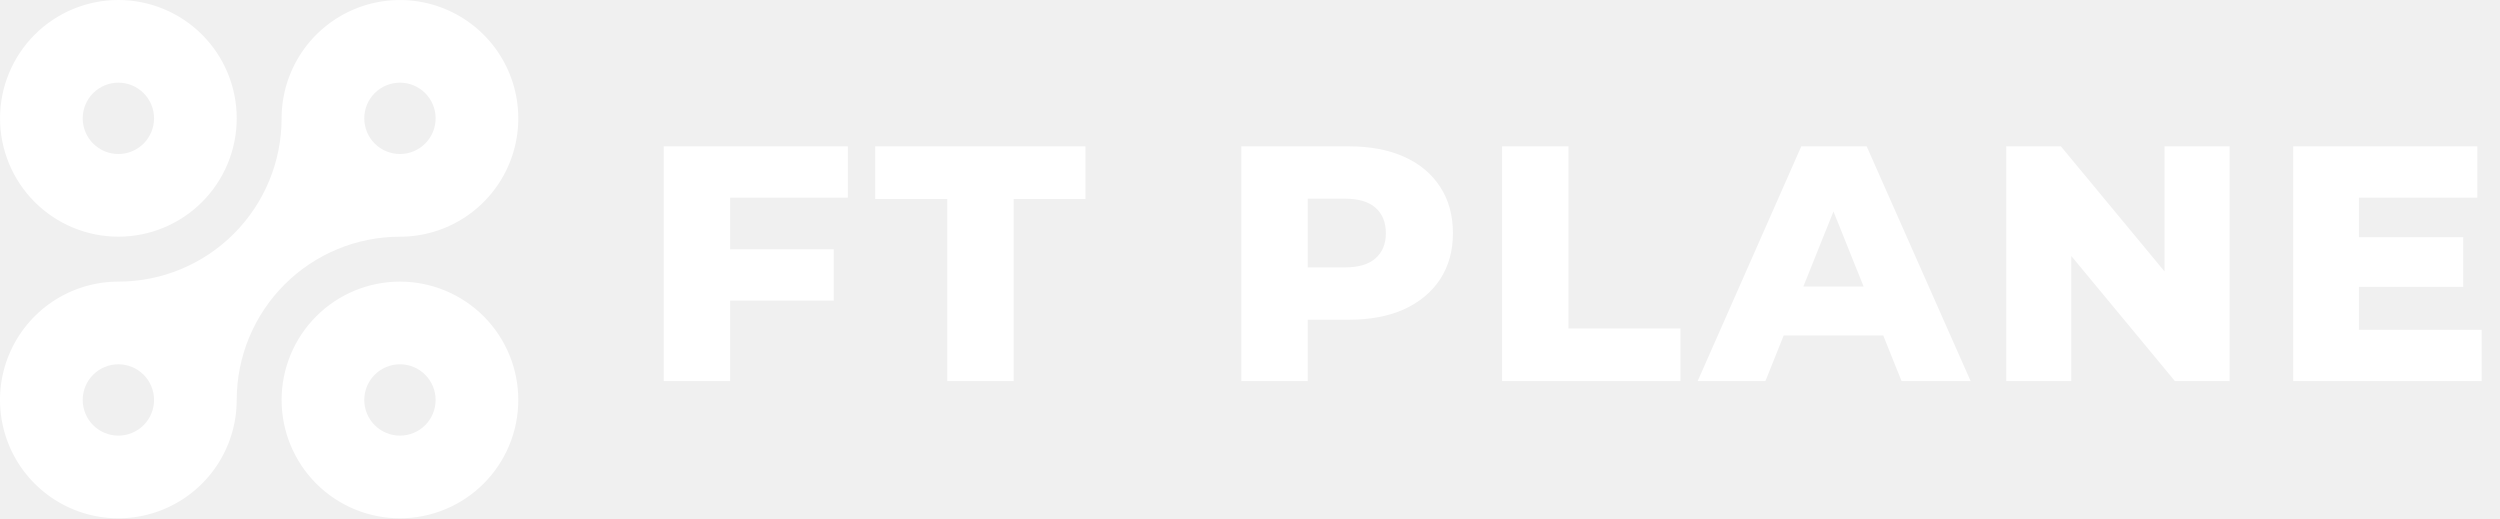
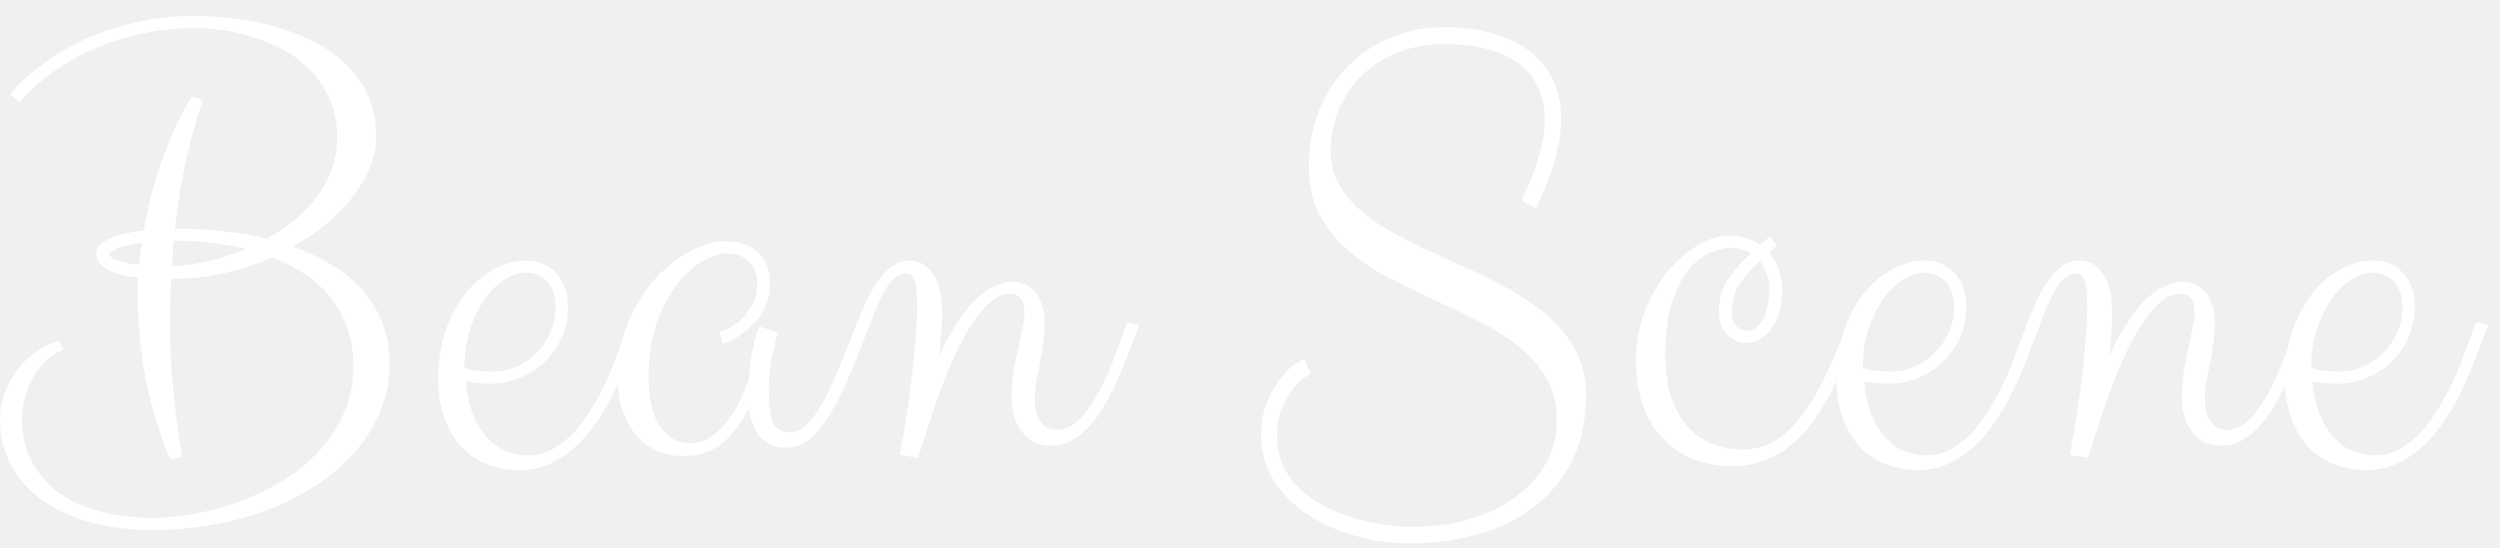
- <svg xmlns="http://www.w3.org/2000/svg" width="164" height="34" viewBox="0 0 164 34" fill="none">
-   <path d="M7.766 0C9.825 0 11.799 0.818 13.255 2.274C14.711 3.73 15.529 5.704 15.529 7.763C15.529 9.822 14.711 11.796 13.255 13.252C11.799 14.708 9.825 15.526 7.766 15.526C5.707 15.526 3.732 14.708 2.276 13.252C0.82 11.796 0.002 9.822 0.002 7.763C0.002 5.704 0.82 3.73 2.276 2.274C3.732 0.818 5.707 0 7.766 0ZM15.527 26.237C15.527 27.772 15.072 29.273 14.219 30.55C13.366 31.826 12.153 32.822 10.735 33.409C9.316 33.997 7.755 34.15 6.249 33.851C4.743 33.551 3.36 32.812 2.274 31.726C1.188 30.641 0.449 29.257 0.149 27.751C-0.15 26.246 0.003 24.685 0.591 23.266C1.179 21.848 2.174 20.635 3.45 19.782C4.727 18.929 6.228 18.474 7.764 18.474C10.604 18.474 13.328 17.346 15.336 15.337C17.345 13.329 18.473 10.605 18.473 7.765C18.473 6.23 18.928 4.729 19.781 3.452C20.634 2.176 21.847 1.181 23.265 0.593C24.684 0.005 26.245 -0.148 27.751 0.151C29.257 0.451 30.64 1.19 31.726 2.276C32.812 3.361 33.551 4.745 33.851 6.251C34.15 7.756 33.997 9.317 33.409 10.736C32.821 12.154 31.826 13.367 30.55 14.22C29.273 15.073 27.772 15.528 26.236 15.528C23.396 15.529 20.673 16.657 18.665 18.665C16.657 20.674 15.529 23.397 15.529 26.237H15.527ZM26.236 34C24.177 34 22.203 33.182 20.747 31.726C19.291 30.27 18.473 28.296 18.473 26.237C18.473 24.178 19.291 22.203 20.747 20.748C22.203 19.292 24.177 18.474 26.236 18.474C28.296 18.474 30.27 19.292 31.726 20.748C33.182 22.203 34 24.178 34 26.237C34 28.296 33.182 30.27 31.726 31.726C30.27 33.182 28.296 34 26.236 34ZM26.236 28.577C26.857 28.577 27.453 28.331 27.892 27.892C28.33 27.453 28.577 26.858 28.577 26.237C28.577 25.616 28.33 25.021 27.892 24.582C27.453 24.143 26.857 23.897 26.236 23.897C25.616 23.897 25.02 24.143 24.581 24.582C24.143 25.021 23.896 25.616 23.896 26.237C23.896 26.858 24.143 27.453 24.581 27.892C25.02 28.331 25.616 28.577 26.236 28.577ZM7.766 28.577C8.386 28.577 8.982 28.331 9.421 27.892C9.859 27.453 10.106 26.858 10.106 26.237C10.106 25.616 9.859 25.021 9.421 24.582C8.982 24.143 8.386 23.897 7.766 23.897C7.145 23.897 6.55 24.143 6.111 24.582C5.672 25.021 5.425 25.616 5.425 26.237C5.425 26.858 5.672 27.453 6.111 27.892C6.55 28.331 7.145 28.577 7.766 28.577ZM26.236 10.103C26.857 10.103 27.453 9.857 27.892 9.418C28.33 8.979 28.577 8.384 28.577 7.763C28.577 7.142 28.33 6.547 27.892 6.108C27.453 5.669 26.857 5.423 26.236 5.423C25.616 5.423 25.02 5.669 24.581 6.108C24.143 6.547 23.896 7.142 23.896 7.763C23.896 8.384 24.143 8.979 24.581 9.418C25.02 9.857 25.616 10.103 26.236 10.103ZM7.766 10.103C8.386 10.103 8.982 9.857 9.421 9.418C9.859 8.979 10.106 8.384 10.106 7.763C10.106 7.142 9.859 6.547 9.421 6.108C8.982 5.669 8.386 5.423 7.766 5.423C7.145 5.423 6.55 5.669 6.111 6.108C5.672 6.547 5.425 7.142 5.425 7.763C5.425 8.384 5.672 8.979 6.111 9.418C6.55 9.857 7.145 10.103 7.766 10.103Z" fill="white" />
-   <path d="M47.588 16.354H54.694V19.72H47.588V16.354ZM47.896 25H43.54V9.6H55.618V12.966H47.896V25ZM62.141 25V13.054H57.411V9.6H71.205V13.054H66.497V25H62.141ZM81.43 25V9.6H88.47C89.878 9.6 91.088 9.827 92.1 10.282C93.126 10.737 93.918 11.397 94.476 12.262C95.033 13.113 95.312 14.125 95.312 15.298C95.312 16.457 95.033 17.461 94.476 18.312C93.918 19.163 93.126 19.823 92.1 20.292C91.088 20.747 89.878 20.974 88.47 20.974H83.85L85.786 19.082V25H81.43ZM85.786 19.544L83.85 17.542H88.206C89.115 17.542 89.79 17.344 90.23 16.948C90.684 16.552 90.912 16.002 90.912 15.298C90.912 14.579 90.684 14.022 90.23 13.626C89.79 13.23 89.115 13.032 88.206 13.032H83.85L85.786 11.03V19.544ZM98.536 25V9.6H102.892V21.546H110.24V25H98.536ZM111.366 25L118.164 9.6H122.454L129.274 25H124.742L119.418 11.734H121.134L115.81 25H111.366ZM115.084 22.008L116.206 18.796H123.73L124.852 22.008H115.084ZM131.609 25V9.6H135.195L143.687 19.852H141.993V9.6H146.261V25H142.675L134.183 14.748H135.877V25H131.609ZM154.437 15.562H161.587V18.818H154.437V15.562ZM154.745 21.634H162.797V25H150.433V9.6H162.511V12.966H154.745V21.634Z" fill="white" />
+ <svg xmlns="http://www.w3.org/2000/svg" width="137" height="30" viewBox="0 0 137 30" fill="none">
+   <path d="M9.314 25.163C8.665 23.556 8.209 22.018 7.947 20.548C7.685 19.079 7.554 17.689 7.554 16.378C7.554 16.185 7.554 15.991 7.554 15.797C7.554 15.604 7.565 15.41 7.588 15.216C6.836 15.125 6.261 14.971 5.862 14.755C5.474 14.527 5.281 14.248 5.281 13.918C5.281 13.587 5.509 13.314 5.964 13.097C6.431 12.881 7.069 12.727 7.878 12.636C8.061 11.519 8.3 10.511 8.596 9.611C8.892 8.711 9.177 7.947 9.451 7.321C9.736 6.683 9.98 6.193 10.185 5.851C10.391 5.498 10.493 5.31 10.493 5.287L11.126 5.492C11.08 5.629 10.995 5.88 10.869 6.244C10.755 6.597 10.618 7.07 10.459 7.663C10.311 8.244 10.157 8.944 9.998 9.765C9.838 10.574 9.701 11.496 9.587 12.533H9.622C10.488 12.533 11.342 12.579 12.185 12.67C13.028 12.75 13.843 12.886 14.629 13.08C15.164 12.784 15.666 12.448 16.133 12.072C16.6 11.684 17.004 11.263 17.346 10.807C17.699 10.34 17.973 9.839 18.166 9.303C18.372 8.756 18.474 8.175 18.474 7.56C18.474 6.706 18.326 5.965 18.03 5.338C17.734 4.712 17.352 4.176 16.885 3.732C16.429 3.276 15.911 2.906 15.33 2.621C14.748 2.336 14.173 2.114 13.604 1.955C13.045 1.795 12.521 1.687 12.031 1.63C11.541 1.562 11.148 1.527 10.852 1.527C9.747 1.527 8.739 1.63 7.827 1.835C6.916 2.029 6.095 2.279 5.366 2.587C4.648 2.883 4.022 3.208 3.486 3.561C2.951 3.903 2.507 4.228 2.153 4.535C1.8 4.831 1.532 5.082 1.35 5.287C1.179 5.481 1.088 5.583 1.077 5.595L0.564 5.167C0.587 5.133 0.695 5.002 0.889 4.774C1.094 4.547 1.384 4.279 1.76 3.971C2.148 3.652 2.62 3.31 3.179 2.946C3.737 2.581 4.386 2.251 5.127 1.955C5.868 1.647 6.694 1.391 7.605 1.186C8.528 0.98 9.542 0.878 10.647 0.878C11.387 0.878 12.145 0.929 12.92 1.032C13.706 1.123 14.464 1.277 15.193 1.493C15.933 1.71 16.634 1.989 17.295 2.331C17.956 2.672 18.531 3.088 19.021 3.578C19.511 4.068 19.898 4.638 20.183 5.287C20.468 5.937 20.61 6.671 20.61 7.492C20.61 8.039 20.502 8.585 20.286 9.132C20.069 9.679 19.762 10.215 19.363 10.739C18.964 11.263 18.485 11.758 17.927 12.226C17.369 12.693 16.748 13.12 16.064 13.507C16.828 13.781 17.534 14.117 18.184 14.516C18.833 14.903 19.391 15.364 19.858 15.9C20.326 16.424 20.69 17.022 20.952 17.694C21.214 18.366 21.345 19.119 21.345 19.95C21.345 20.839 21.186 21.682 20.867 22.48C20.548 23.277 20.098 24.012 19.517 24.684C18.947 25.356 18.263 25.96 17.466 26.496C16.668 27.043 15.791 27.504 14.834 27.88C13.877 28.256 12.852 28.541 11.758 28.734C10.675 28.939 9.559 29.042 8.408 29.042C6.961 29.042 5.708 28.871 4.648 28.529C3.6 28.199 2.729 27.755 2.034 27.196C1.35 26.638 0.837 26 0.496 25.282C0.165 24.553 0 23.801 0 23.026C0 22.525 0.074 22.052 0.222 21.608C0.382 21.152 0.598 20.736 0.872 20.36C1.156 19.973 1.498 19.637 1.897 19.352C2.296 19.056 2.746 18.822 3.247 18.651L3.469 19.181C3.036 19.341 2.672 19.58 2.375 19.899C2.091 20.218 1.857 20.565 1.675 20.941C1.504 21.317 1.379 21.699 1.299 22.086C1.23 22.474 1.196 22.81 1.196 23.095C1.196 23.436 1.242 23.807 1.333 24.206C1.424 24.604 1.578 24.997 1.794 25.385C2.011 25.772 2.296 26.148 2.649 26.513C3.014 26.877 3.464 27.196 3.999 27.47C4.535 27.743 5.167 27.96 5.896 28.119C6.625 28.29 7.463 28.375 8.408 28.375C9.137 28.375 9.918 28.296 10.749 28.136C11.581 27.988 12.402 27.76 13.21 27.453C14.019 27.145 14.794 26.763 15.535 26.308C16.275 25.852 16.93 25.316 17.5 24.701C18.07 24.086 18.52 23.397 18.85 22.633C19.192 21.87 19.363 21.033 19.363 20.121C19.363 19.301 19.249 18.572 19.021 17.934C18.793 17.296 18.474 16.732 18.064 16.242C17.665 15.752 17.198 15.336 16.663 14.994C16.127 14.641 15.552 14.345 14.937 14.105C14.093 14.47 13.205 14.761 12.271 14.977C11.348 15.182 10.385 15.285 9.382 15.285C9.36 15.683 9.342 16.099 9.331 16.532C9.32 16.954 9.314 17.392 9.314 17.848C9.314 18.942 9.371 20.087 9.485 21.283C9.599 22.48 9.764 23.738 9.98 25.06L9.314 25.163ZM9.416 14.584C10.02 14.561 10.67 14.476 11.365 14.328C12.071 14.168 12.772 13.94 13.467 13.644C12.817 13.485 12.162 13.371 11.502 13.302C10.852 13.223 10.225 13.183 9.622 13.183H9.519C9.496 13.411 9.479 13.644 9.468 13.883C9.456 14.111 9.439 14.345 9.416 14.584ZM5.981 13.952C5.981 14.031 6.107 14.128 6.357 14.242C6.608 14.356 7.03 14.447 7.622 14.516C7.645 14.31 7.668 14.105 7.69 13.9C7.713 13.695 7.742 13.496 7.776 13.302C7.126 13.393 6.665 13.507 6.392 13.644C6.118 13.781 5.981 13.883 5.981 13.952ZM28.42 25.761C27.839 25.761 27.281 25.658 26.746 25.453C26.21 25.248 25.737 24.94 25.327 24.53C24.928 24.109 24.609 23.585 24.37 22.958C24.131 22.331 24.011 21.596 24.011 20.753C24.011 19.728 24.159 18.817 24.456 18.019C24.752 17.21 25.128 16.532 25.584 15.985C26.051 15.427 26.569 15.005 27.139 14.721C27.708 14.425 28.267 14.276 28.814 14.276C29.52 14.276 30.078 14.51 30.488 14.977C30.91 15.444 31.121 16.048 31.121 16.789C31.121 17.427 31.001 18.008 30.762 18.532C30.523 19.044 30.203 19.489 29.805 19.865C29.417 20.229 28.967 20.514 28.455 20.719C27.953 20.924 27.429 21.027 26.882 21.027C26.62 21.027 26.37 21.015 26.13 20.993C25.902 20.959 25.697 20.924 25.515 20.89C25.584 21.596 25.72 22.206 25.925 22.719C26.13 23.231 26.387 23.653 26.694 23.983C27.002 24.314 27.344 24.559 27.72 24.718C28.107 24.878 28.506 24.957 28.916 24.957C29.429 24.957 29.901 24.832 30.334 24.581C30.767 24.331 31.166 24.006 31.531 23.607C31.895 23.197 32.226 22.73 32.522 22.206C32.83 21.682 33.103 21.152 33.342 20.617C33.581 20.07 33.792 19.54 33.975 19.027C34.168 18.503 34.339 18.042 34.487 17.643L35.154 17.814C35.006 18.19 34.829 18.646 34.624 19.181C34.43 19.717 34.203 20.281 33.94 20.873C33.678 21.454 33.371 22.041 33.018 22.633C32.664 23.214 32.266 23.738 31.821 24.206C31.377 24.661 30.87 25.037 30.3 25.334C29.742 25.618 29.115 25.761 28.42 25.761ZM28.848 14.943C28.426 14.943 28.01 15.08 27.6 15.353C27.201 15.615 26.842 15.98 26.523 16.447C26.204 16.914 25.942 17.466 25.737 18.105C25.544 18.742 25.447 19.426 25.447 20.155C25.595 20.212 25.8 20.264 26.062 20.309C26.335 20.343 26.666 20.36 27.053 20.36C27.463 20.36 27.868 20.275 28.267 20.104C28.677 19.922 29.041 19.677 29.36 19.369C29.691 19.05 29.953 18.674 30.146 18.241C30.352 17.808 30.454 17.335 30.454 16.823C30.454 16.572 30.42 16.333 30.352 16.105C30.283 15.877 30.181 15.678 30.044 15.507C29.907 15.336 29.736 15.199 29.531 15.097C29.338 14.994 29.11 14.943 28.848 14.943ZM47.647 17.814C47.179 19.079 46.752 20.138 46.365 20.993C45.989 21.847 45.618 22.537 45.254 23.061C44.901 23.585 44.547 23.961 44.194 24.189C43.841 24.416 43.454 24.53 43.032 24.53C42.52 24.53 42.081 24.354 41.716 24C41.352 23.636 41.124 23.078 41.033 22.326C40.668 23.112 40.195 23.756 39.614 24.257C39.033 24.747 38.304 24.992 37.427 24.992C36.96 24.992 36.51 24.906 36.077 24.735C35.655 24.564 35.279 24.302 34.949 23.949C34.618 23.585 34.351 23.129 34.145 22.582C33.952 22.035 33.855 21.391 33.855 20.651C33.855 19.899 33.946 19.192 34.128 18.532C34.322 17.871 34.573 17.267 34.88 16.72C35.188 16.162 35.541 15.666 35.94 15.233C36.35 14.8 36.772 14.436 37.205 14.14C37.638 13.843 38.071 13.616 38.503 13.456C38.936 13.296 39.335 13.217 39.7 13.217C40.019 13.217 40.326 13.257 40.623 13.336C40.919 13.416 41.181 13.547 41.409 13.729C41.648 13.9 41.836 14.134 41.973 14.43C42.121 14.726 42.195 15.097 42.195 15.541C42.195 16.065 42.092 16.521 41.887 16.908C41.694 17.296 41.454 17.62 41.169 17.882C40.896 18.144 40.611 18.355 40.315 18.515C40.03 18.674 39.802 18.788 39.631 18.856L39.426 18.19C39.46 18.19 39.586 18.144 39.802 18.053C40.03 17.962 40.264 17.814 40.503 17.609C40.754 17.392 40.981 17.119 41.187 16.789C41.392 16.458 41.494 16.054 41.494 15.575C41.494 15.028 41.34 14.613 41.033 14.328C40.725 14.031 40.332 13.883 39.853 13.883C39.489 13.883 39.062 14.014 38.572 14.276C38.082 14.538 37.609 14.949 37.153 15.507C36.709 16.065 36.327 16.771 36.008 17.626C35.701 18.48 35.547 19.5 35.547 20.685C35.547 21.859 35.752 22.753 36.162 23.368C36.584 23.983 37.148 24.291 37.854 24.291C38.207 24.291 38.543 24.194 38.862 24C39.193 23.795 39.495 23.528 39.768 23.197C40.041 22.867 40.286 22.485 40.503 22.052C40.719 21.608 40.907 21.152 41.067 20.685C41.067 20.32 41.107 19.893 41.187 19.403C41.278 18.902 41.414 18.395 41.597 17.882L42.639 18.224C42.582 18.372 42.525 18.566 42.468 18.805C42.411 19.044 42.354 19.306 42.297 19.591C42.252 19.876 42.212 20.172 42.178 20.48C42.144 20.776 42.127 21.067 42.127 21.352C42.127 22.24 42.212 22.855 42.383 23.197C42.565 23.528 42.873 23.693 43.306 23.693C43.556 23.693 43.801 23.602 44.041 23.419C44.291 23.237 44.559 22.918 44.844 22.462C45.129 22.007 45.442 21.391 45.784 20.617C46.126 19.831 46.524 18.839 46.98 17.643L47.647 17.814ZM46.997 17.643C47.168 17.199 47.35 16.777 47.544 16.378C47.749 15.968 47.965 15.609 48.193 15.302C48.421 14.994 48.666 14.749 48.928 14.567C49.202 14.373 49.504 14.276 49.834 14.276C49.993 14.276 50.176 14.31 50.381 14.379C50.586 14.447 50.78 14.584 50.962 14.789C51.156 14.994 51.315 15.29 51.44 15.678C51.566 16.065 51.628 16.578 51.628 17.216C51.628 17.546 51.611 17.911 51.577 18.31C51.543 18.708 51.509 19.101 51.475 19.489C51.828 18.737 52.175 18.105 52.517 17.592C52.87 17.068 53.212 16.652 53.542 16.344C53.884 16.025 54.22 15.797 54.551 15.661C54.881 15.512 55.212 15.438 55.542 15.438C55.69 15.438 55.861 15.473 56.055 15.541C56.26 15.609 56.448 15.729 56.619 15.9C56.801 16.071 56.949 16.304 57.063 16.601C57.188 16.897 57.251 17.279 57.251 17.746C57.251 18.122 57.222 18.498 57.166 18.873C57.109 19.25 57.046 19.614 56.977 19.967C56.909 20.32 56.846 20.657 56.79 20.976C56.733 21.283 56.704 21.557 56.704 21.796C56.704 22.366 56.807 22.804 57.012 23.112C57.217 23.408 57.53 23.556 57.952 23.556C58.294 23.556 58.618 23.431 58.926 23.18C59.233 22.918 59.518 22.588 59.78 22.189C60.054 21.79 60.299 21.352 60.515 20.873C60.743 20.395 60.937 19.939 61.096 19.506C61.267 19.061 61.41 18.674 61.523 18.344C61.637 18.002 61.717 17.768 61.763 17.643L62.429 17.814C62.27 18.213 62.099 18.657 61.916 19.147C61.746 19.625 61.552 20.11 61.335 20.6C61.119 21.09 60.885 21.568 60.635 22.035C60.384 22.491 60.105 22.895 59.797 23.248C59.49 23.602 59.154 23.887 58.789 24.103C58.436 24.32 58.043 24.428 57.61 24.428C57.245 24.428 56.926 24.359 56.653 24.223C56.391 24.075 56.169 23.881 55.986 23.642C55.804 23.402 55.667 23.117 55.576 22.787C55.485 22.457 55.44 22.104 55.44 21.727C55.44 21.306 55.474 20.873 55.542 20.429C55.622 19.984 55.702 19.557 55.781 19.147C55.872 18.737 55.952 18.361 56.02 18.019C56.1 17.666 56.14 17.375 56.14 17.148C56.14 16.794 56.072 16.532 55.935 16.361C55.798 16.179 55.61 16.088 55.371 16.088C55.041 16.088 54.716 16.207 54.397 16.447C54.089 16.686 53.787 17.005 53.491 17.404C53.206 17.803 52.933 18.258 52.671 18.771C52.409 19.284 52.164 19.814 51.936 20.36C51.72 20.896 51.514 21.431 51.321 21.967C51.139 22.502 50.979 22.986 50.842 23.419C50.706 23.852 50.586 24.223 50.483 24.53C50.392 24.826 50.33 25.015 50.295 25.094L49.304 24.923C49.441 24.251 49.566 23.545 49.68 22.804C49.794 22.052 49.891 21.317 49.971 20.6C50.062 19.87 50.13 19.175 50.176 18.515C50.233 17.854 50.261 17.267 50.261 16.754C50.261 16.059 50.216 15.592 50.124 15.353C50.033 15.102 49.868 14.977 49.629 14.977C49.424 14.977 49.23 15.057 49.048 15.216C48.866 15.364 48.695 15.569 48.535 15.832C48.387 16.082 48.239 16.378 48.091 16.72C47.943 17.062 47.8 17.427 47.664 17.814L46.997 17.643ZM72.922 8.261C72.922 8.899 73.053 9.474 73.315 9.987C73.578 10.488 73.931 10.95 74.375 11.371C74.819 11.781 75.338 12.163 75.93 12.516C76.534 12.858 77.172 13.194 77.844 13.524C78.516 13.843 79.206 14.162 79.912 14.481C80.63 14.789 81.325 15.12 81.997 15.473C82.669 15.815 83.302 16.19 83.894 16.601C84.498 16.999 85.022 17.449 85.466 17.951C85.911 18.441 86.264 18.993 86.526 19.608C86.788 20.212 86.919 20.896 86.919 21.659C86.919 23.049 86.657 24.257 86.133 25.282C85.609 26.296 84.908 27.134 84.031 27.794C83.153 28.467 82.134 28.962 80.972 29.281C79.81 29.612 78.596 29.777 77.332 29.777C76.215 29.777 75.161 29.629 74.17 29.332C73.179 29.048 72.307 28.643 71.555 28.119C70.803 27.606 70.205 26.985 69.761 26.256C69.328 25.539 69.111 24.752 69.111 23.898C69.111 23.146 69.225 22.508 69.453 21.984C69.692 21.448 69.949 21.01 70.222 20.668C70.507 20.326 70.775 20.076 71.025 19.916C71.276 19.756 71.418 19.671 71.453 19.66L71.829 20.463C71.806 20.474 71.698 20.548 71.504 20.685C71.31 20.81 71.099 21.01 70.872 21.283C70.655 21.557 70.45 21.91 70.256 22.343C70.074 22.764 69.983 23.283 69.983 23.898C69.983 24.513 70.097 25.066 70.325 25.556C70.564 26.034 70.877 26.456 71.265 26.82C71.663 27.185 72.113 27.498 72.615 27.76C73.127 28.022 73.657 28.233 74.204 28.393C74.751 28.564 75.298 28.683 75.845 28.752C76.392 28.831 76.899 28.871 77.366 28.871C78.573 28.871 79.667 28.717 80.647 28.41C81.627 28.113 82.459 27.698 83.142 27.162C83.837 26.638 84.373 26.029 84.749 25.334C85.124 24.627 85.312 23.869 85.312 23.061C85.312 22.149 85.119 21.363 84.731 20.702C84.344 20.041 83.831 19.46 83.193 18.959C82.555 18.446 81.826 17.991 81.006 17.592C80.197 17.182 79.365 16.783 78.511 16.395C77.668 16.008 76.836 15.604 76.016 15.182C75.207 14.749 74.483 14.254 73.845 13.695C73.207 13.137 72.695 12.493 72.307 11.764C71.92 11.024 71.726 10.146 71.726 9.132C71.726 8.004 71.914 6.973 72.29 6.039C72.677 5.105 73.201 4.302 73.862 3.629C74.534 2.946 75.321 2.422 76.221 2.057C77.121 1.681 78.095 1.493 79.143 1.493C80.203 1.493 81.131 1.618 81.929 1.869C82.726 2.108 83.393 2.45 83.928 2.895C84.475 3.327 84.88 3.852 85.142 4.467C85.415 5.082 85.552 5.76 85.552 6.5C85.552 7.104 85.478 7.697 85.33 8.278C85.193 8.847 85.039 9.36 84.868 9.816C84.697 10.272 84.538 10.642 84.39 10.927C84.242 11.212 84.162 11.371 84.15 11.405L83.381 10.978C83.381 10.967 83.444 10.83 83.569 10.568C83.706 10.306 83.854 9.964 84.014 9.542C84.173 9.121 84.316 8.648 84.441 8.124C84.578 7.589 84.646 7.047 84.646 6.5C84.646 5.885 84.532 5.327 84.304 4.826C84.088 4.313 83.752 3.88 83.296 3.527C82.84 3.174 82.265 2.9 81.57 2.707C80.875 2.513 80.055 2.416 79.109 2.416C78.232 2.416 77.417 2.564 76.665 2.86C75.913 3.145 75.258 3.55 74.7 4.074C74.153 4.598 73.72 5.219 73.401 5.937C73.082 6.643 72.922 7.418 72.922 8.261ZM94.199 17.113C94.199 16.43 94.359 15.837 94.678 15.336C95.008 14.835 95.43 14.35 95.942 13.883C95.783 13.781 95.612 13.707 95.43 13.661C95.247 13.604 95.071 13.576 94.9 13.576C94.524 13.576 94.12 13.672 93.686 13.866C93.265 14.049 92.872 14.362 92.507 14.806C92.154 15.251 91.858 15.849 91.619 16.601C91.379 17.341 91.26 18.27 91.26 19.386C91.26 20.309 91.368 21.101 91.585 21.762C91.812 22.422 92.12 22.969 92.507 23.402C92.895 23.824 93.345 24.137 93.857 24.342C94.37 24.536 94.917 24.633 95.498 24.633C96.193 24.633 96.814 24.456 97.361 24.103C97.908 23.738 98.409 23.243 98.865 22.616C99.32 21.978 99.742 21.238 100.129 20.395C100.528 19.54 100.921 18.623 101.309 17.643L101.958 17.814C101.73 18.372 101.491 18.948 101.24 19.54C101.001 20.133 100.733 20.719 100.437 21.3C100.152 21.87 99.833 22.411 99.48 22.924C99.138 23.436 98.739 23.887 98.284 24.274C97.839 24.661 97.338 24.969 96.78 25.197C96.222 25.425 95.595 25.539 94.9 25.539C94.194 25.539 93.521 25.425 92.883 25.197C92.257 24.957 91.704 24.604 91.226 24.137C90.747 23.659 90.365 23.061 90.081 22.343C89.796 21.625 89.653 20.782 89.653 19.814C89.653 18.834 89.813 17.922 90.132 17.079C90.462 16.236 90.878 15.507 91.379 14.892C91.881 14.276 92.433 13.792 93.037 13.439C93.641 13.086 94.216 12.909 94.763 12.909C95.401 12.909 95.971 13.074 96.472 13.405C96.563 13.336 96.649 13.268 96.728 13.2C96.82 13.12 96.911 13.034 97.002 12.943L97.378 13.473C97.31 13.541 97.241 13.604 97.173 13.661C97.105 13.718 97.036 13.781 96.968 13.849C97.173 14.1 97.338 14.396 97.463 14.738C97.6 15.08 97.668 15.461 97.668 15.883C97.668 16.35 97.612 16.766 97.498 17.13C97.395 17.484 97.247 17.785 97.053 18.036C96.871 18.287 96.66 18.475 96.421 18.6C96.182 18.725 95.931 18.788 95.669 18.788C95.532 18.788 95.378 18.76 95.207 18.703C95.037 18.634 94.877 18.537 94.729 18.412C94.581 18.275 94.456 18.105 94.353 17.899C94.251 17.683 94.199 17.421 94.199 17.113ZM96.968 15.883C96.968 15.552 96.916 15.256 96.814 14.994C96.723 14.732 96.597 14.504 96.438 14.31C96.016 14.675 95.652 15.085 95.344 15.541C95.048 15.985 94.9 16.509 94.9 17.113C94.9 17.432 94.98 17.683 95.139 17.865C95.299 18.036 95.487 18.122 95.703 18.122C95.954 18.122 96.159 18.042 96.318 17.882C96.489 17.723 96.62 17.529 96.711 17.301C96.803 17.062 96.865 16.817 96.899 16.566C96.945 16.304 96.968 16.076 96.968 15.883ZM105.051 25.761C104.47 25.761 103.912 25.658 103.376 25.453C102.841 25.248 102.368 24.94 101.958 24.53C101.559 24.109 101.24 23.585 101.001 22.958C100.762 22.331 100.642 21.596 100.642 20.753C100.642 19.728 100.79 18.817 101.086 18.019C101.383 17.21 101.759 16.532 102.214 15.985C102.681 15.427 103.2 15.005 103.77 14.721C104.339 14.425 104.897 14.276 105.444 14.276C106.151 14.276 106.709 14.51 107.119 14.977C107.541 15.444 107.751 16.048 107.751 16.789C107.751 17.427 107.632 18.008 107.393 18.532C107.153 19.044 106.834 19.489 106.436 19.865C106.048 20.229 105.598 20.514 105.085 20.719C104.584 20.924 104.06 21.027 103.513 21.027C103.251 21.027 103 21.015 102.761 20.993C102.533 20.959 102.328 20.924 102.146 20.89C102.214 21.596 102.351 22.206 102.556 22.719C102.761 23.231 103.018 23.653 103.325 23.983C103.633 24.314 103.975 24.559 104.351 24.718C104.738 24.878 105.137 24.957 105.547 24.957C106.06 24.957 106.532 24.832 106.965 24.581C107.398 24.331 107.797 24.006 108.162 23.607C108.526 23.197 108.857 22.73 109.153 22.206C109.46 21.682 109.734 21.152 109.973 20.617C110.212 20.07 110.423 19.54 110.605 19.027C110.799 18.503 110.97 18.042 111.118 17.643L111.785 17.814C111.637 18.19 111.46 18.646 111.255 19.181C111.061 19.717 110.833 20.281 110.571 20.873C110.309 21.454 110.002 22.041 109.648 22.633C109.295 23.214 108.896 23.738 108.452 24.206C108.008 24.661 107.501 25.037 106.931 25.334C106.373 25.618 105.746 25.761 105.051 25.761ZM105.479 14.943C105.057 14.943 104.641 15.08 104.231 15.353C103.832 15.615 103.473 15.98 103.154 16.447C102.835 16.914 102.573 17.466 102.368 18.105C102.174 18.742 102.078 19.426 102.078 20.155C102.226 20.212 102.431 20.264 102.693 20.309C102.966 20.343 103.297 20.36 103.684 20.36C104.094 20.36 104.499 20.275 104.897 20.104C105.308 19.922 105.672 19.677 105.991 19.369C106.322 19.05 106.584 18.674 106.777 18.241C106.982 17.808 107.085 17.335 107.085 16.823C107.085 16.572 107.051 16.333 106.982 16.105C106.914 15.877 106.812 15.678 106.675 15.507C106.538 15.336 106.367 15.199 106.162 15.097C105.968 14.994 105.741 14.943 105.479 14.943ZM111.118 17.643C111.289 17.199 111.471 16.777 111.665 16.378C111.87 15.968 112.087 15.609 112.314 15.302C112.542 14.994 112.787 14.749 113.049 14.567C113.323 14.373 113.625 14.276 113.955 14.276C114.115 14.276 114.297 14.31 114.502 14.379C114.707 14.447 114.901 14.584 115.083 14.789C115.277 14.994 115.436 15.29 115.562 15.678C115.687 16.065 115.75 16.578 115.75 17.216C115.75 17.546 115.732 17.911 115.698 18.31C115.664 18.708 115.63 19.101 115.596 19.489C115.949 18.737 116.296 18.105 116.638 17.592C116.991 17.068 117.333 16.652 117.664 16.344C118.005 16.025 118.341 15.797 118.672 15.661C119.002 15.512 119.333 15.438 119.663 15.438C119.811 15.438 119.982 15.473 120.176 15.541C120.381 15.609 120.569 15.729 120.74 15.9C120.922 16.071 121.07 16.304 121.184 16.601C121.309 16.897 121.372 17.279 121.372 17.746C121.372 18.122 121.344 18.498 121.287 18.873C121.23 19.25 121.167 19.614 121.099 19.967C121.03 20.32 120.968 20.657 120.911 20.976C120.854 21.283 120.825 21.557 120.825 21.796C120.825 22.366 120.928 22.804 121.133 23.112C121.338 23.408 121.651 23.556 122.073 23.556C122.415 23.556 122.739 23.431 123.047 23.18C123.354 22.918 123.639 22.588 123.901 22.189C124.175 21.79 124.42 21.352 124.636 20.873C124.864 20.395 125.058 19.939 125.217 19.506C125.388 19.061 125.531 18.674 125.645 18.344C125.758 18.002 125.838 17.768 125.884 17.643L126.55 17.814C126.391 18.213 126.22 18.657 126.038 19.147C125.867 19.625 125.673 20.11 125.457 20.6C125.24 21.09 125.007 21.568 124.756 22.035C124.505 22.491 124.226 22.895 123.918 23.248C123.611 23.602 123.275 23.887 122.91 24.103C122.557 24.32 122.164 24.428 121.731 24.428C121.366 24.428 121.047 24.359 120.774 24.223C120.512 24.075 120.29 23.881 120.107 23.642C119.925 23.402 119.788 23.117 119.697 22.787C119.606 22.457 119.561 22.104 119.561 21.727C119.561 21.306 119.595 20.873 119.663 20.429C119.743 19.984 119.823 19.557 119.902 19.147C119.993 18.737 120.073 18.361 120.142 18.019C120.221 17.666 120.261 17.375 120.261 17.148C120.261 16.794 120.193 16.532 120.056 16.361C119.919 16.179 119.731 16.088 119.492 16.088C119.162 16.088 118.837 16.207 118.518 16.447C118.21 16.686 117.909 17.005 117.612 17.404C117.327 17.803 117.054 18.258 116.792 18.771C116.53 19.284 116.285 19.814 116.057 20.36C115.841 20.896 115.636 21.431 115.442 21.967C115.26 22.502 115.1 22.986 114.963 23.419C114.827 23.852 114.707 24.223 114.604 24.53C114.513 24.826 114.451 25.015 114.417 25.094L113.425 24.923C113.562 24.251 113.687 23.545 113.801 22.804C113.915 22.052 114.012 21.317 114.092 20.6C114.183 19.87 114.251 19.175 114.297 18.515C114.354 17.854 114.382 17.267 114.382 16.754C114.382 16.059 114.337 15.592 114.246 15.353C114.154 15.102 113.989 14.977 113.75 14.977C113.545 14.977 113.351 15.057 113.169 15.216C112.987 15.364 112.816 15.569 112.656 15.832C112.508 16.082 112.36 16.378 112.212 16.72C112.064 17.062 111.921 17.427 111.785 17.814L111.118 17.643ZM129.626 25.761C129.045 25.761 128.487 25.658 127.952 25.453C127.416 25.248 126.943 24.94 126.533 24.53C126.134 24.109 125.815 23.585 125.576 22.958C125.337 22.331 125.217 21.596 125.217 20.753C125.217 19.728 125.365 18.817 125.662 18.019C125.958 17.21 126.334 16.532 126.79 15.985C127.257 15.427 127.775 15.005 128.345 14.721C128.914 14.425 129.473 14.276 130.02 14.276C130.726 14.276 131.284 14.51 131.694 14.977C132.116 15.444 132.327 16.048 132.327 16.789C132.327 17.427 132.207 18.008 131.968 18.532C131.729 19.044 131.41 19.489 131.011 19.865C130.623 20.229 130.173 20.514 129.661 20.719C129.159 20.924 128.635 21.027 128.088 21.027C127.826 21.027 127.576 21.015 127.336 20.993C127.109 20.959 126.903 20.924 126.721 20.89C126.79 21.596 126.926 22.206 127.131 22.719C127.336 23.231 127.593 23.653 127.9 23.983C128.208 24.314 128.55 24.559 128.926 24.718C129.313 24.878 129.712 24.957 130.122 24.957C130.635 24.957 131.108 24.832 131.541 24.581C131.973 24.331 132.372 24.006 132.737 23.607C133.101 23.197 133.432 22.73 133.728 22.206C134.036 21.682 134.309 21.152 134.548 20.617C134.788 20.07 134.998 19.54 135.181 19.027C135.374 18.503 135.545 18.042 135.693 17.643L136.36 17.814C136.212 18.19 136.035 18.646 135.83 19.181C135.636 19.717 135.409 20.281 135.146 20.873C134.884 21.454 134.577 22.041 134.224 22.633C133.87 23.214 133.472 23.738 133.027 24.206C132.583 24.661 132.076 25.037 131.506 25.334C130.948 25.618 130.321 25.761 129.626 25.761ZM130.054 14.943C129.632 14.943 129.216 15.08 128.806 15.353C128.407 15.615 128.049 15.98 127.729 16.447C127.41 16.914 127.148 17.466 126.943 18.105C126.75 18.742 126.653 19.426 126.653 20.155C126.801 20.212 127.006 20.264 127.268 20.309C127.542 20.343 127.872 20.36 128.259 20.36C128.669 20.36 129.074 20.275 129.473 20.104C129.883 19.922 130.247 19.677 130.566 19.369C130.897 19.05 131.159 18.674 131.353 18.241C131.558 17.808 131.66 17.335 131.66 16.823C131.66 16.572 131.626 16.333 131.558 16.105C131.489 15.877 131.387 15.678 131.25 15.507C131.113 15.336 130.942 15.199 130.737 15.097C130.544 14.994 130.316 14.943 130.054 14.943Z" fill="white" />
</svg>
